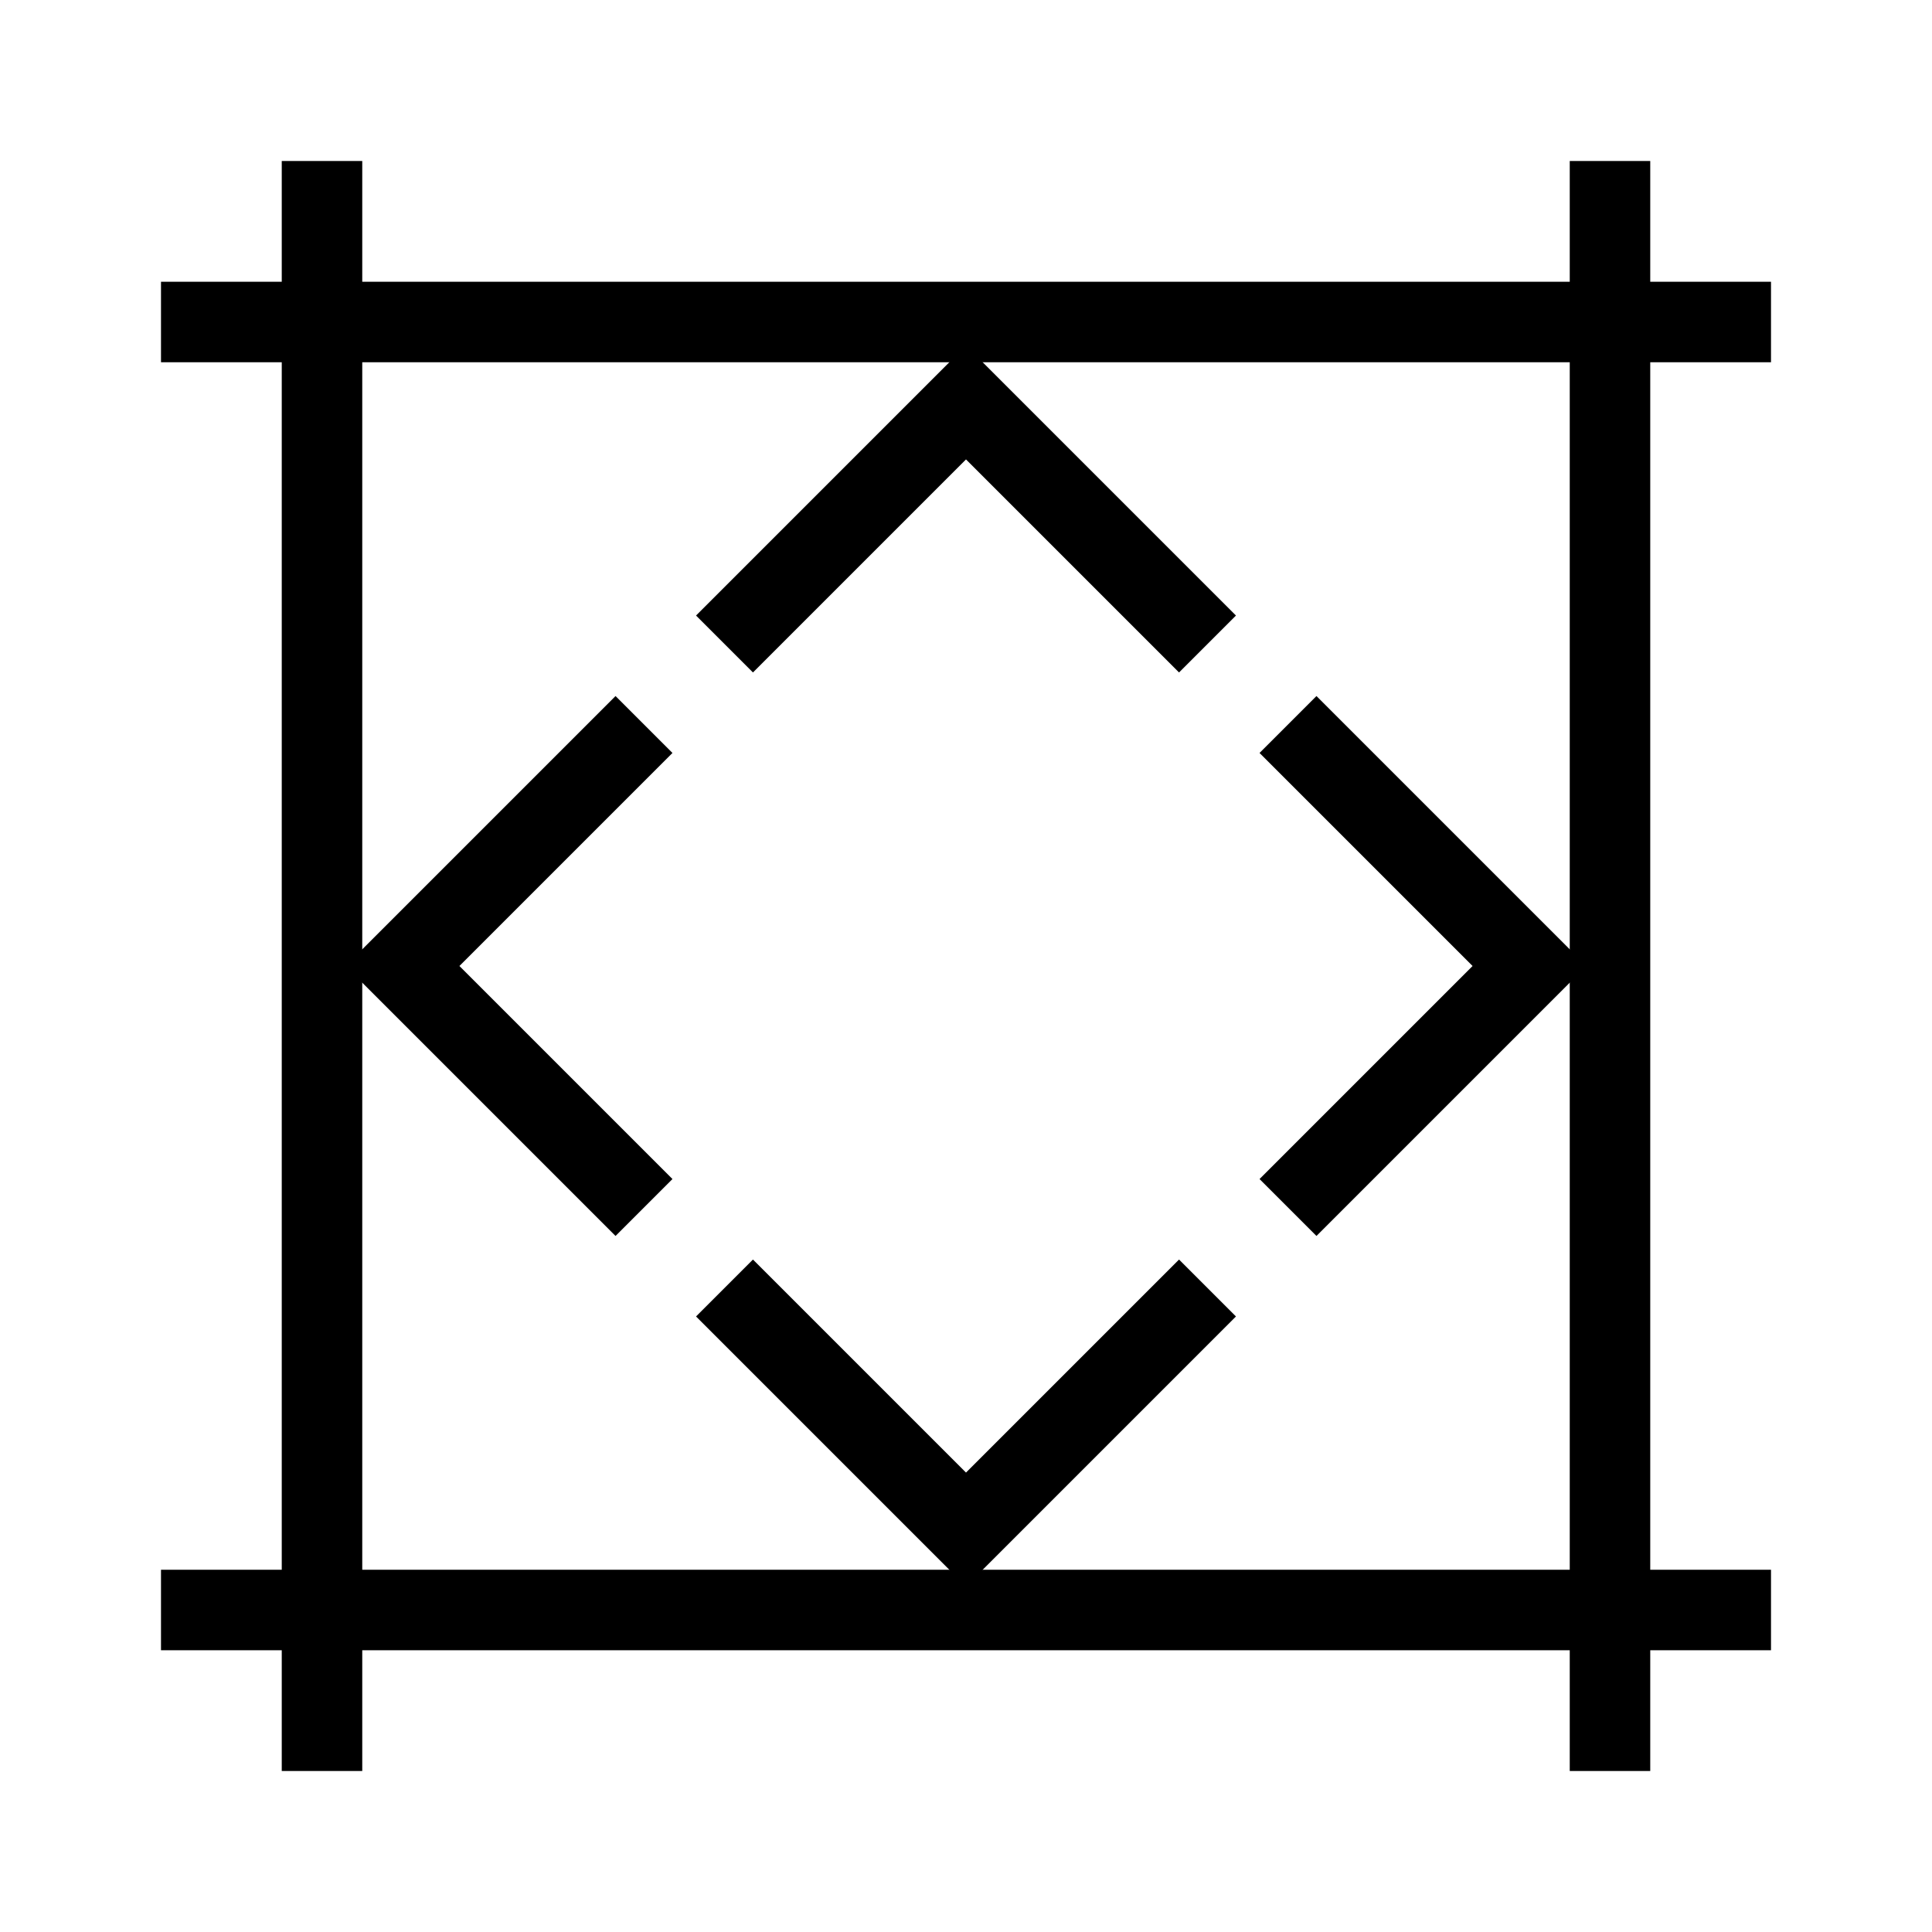
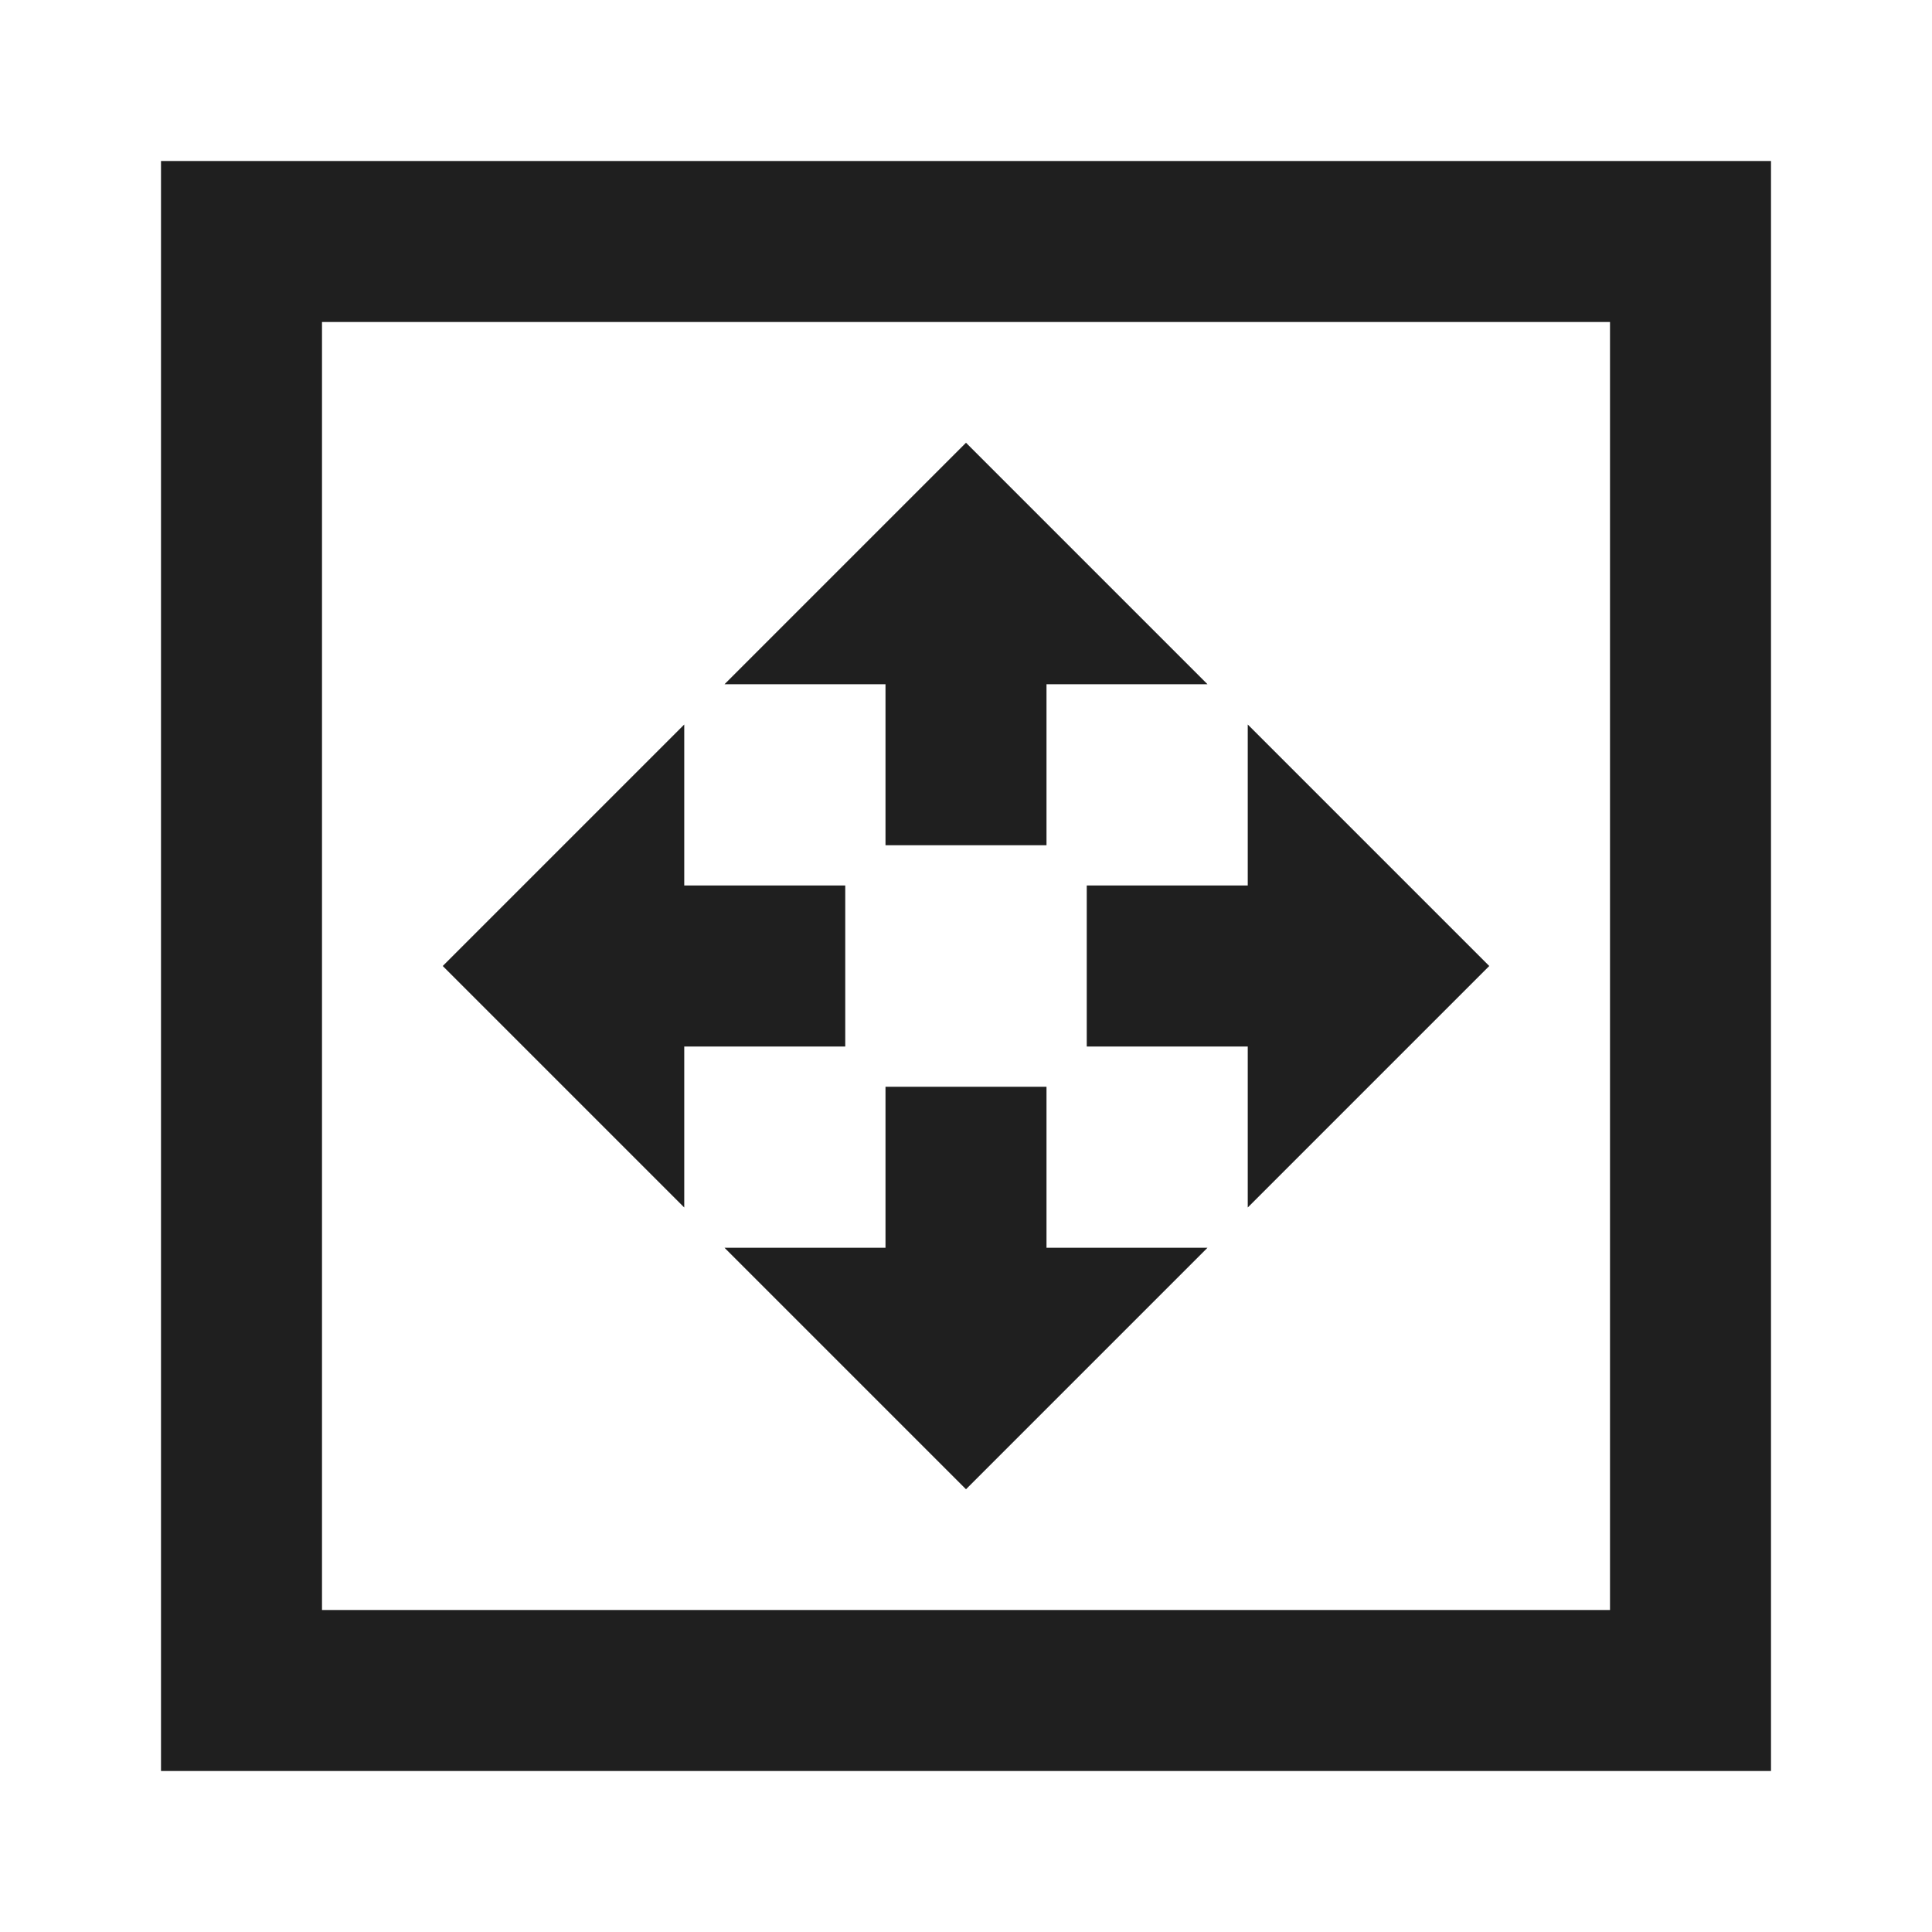
- <svg xmlns="http://www.w3.org/2000/svg" width="24" height="24" viewBox="0 0 24 24" fill="none" version="1.1" id="svg2">
-   <defs id="defs2" />
-   <path d="M2 4 H22            M2 20 H22            M4 2 V22            M20 2 V22" stroke="#000000" stroke-width="1" stroke-linecap="butt" stroke-linejoin="miter" id="path1" />
-   <path d="M9 8 L12 5 L15 8            M9 16 L12 19 L15 16            M8 9 L5 12 L8 15            M16 9 L19 12 L16 15" stroke="#000000" stroke-width="1" stroke-linecap="butt" stroke-linejoin="miter" id="path2" />
+ <svg xmlns="http://www.w3.org/2000/svg" height="24px" viewBox="0 -960 960 960" width="24px" fill="#1f1f1f">
+   <path d="M80-80v-800h800v800H80Zm80-80h640v-640H160v640Zm320-60-120-120h80v-80h80v80h80L480-220Zm0-520 120 120h-80v80h-80v-80h-80l120-120ZM220-480l120-120v80h80v80h-80v80L220-480Zm520 0L620-360v-80h-80v-80h80v-80l120 120Z" />
</svg>
